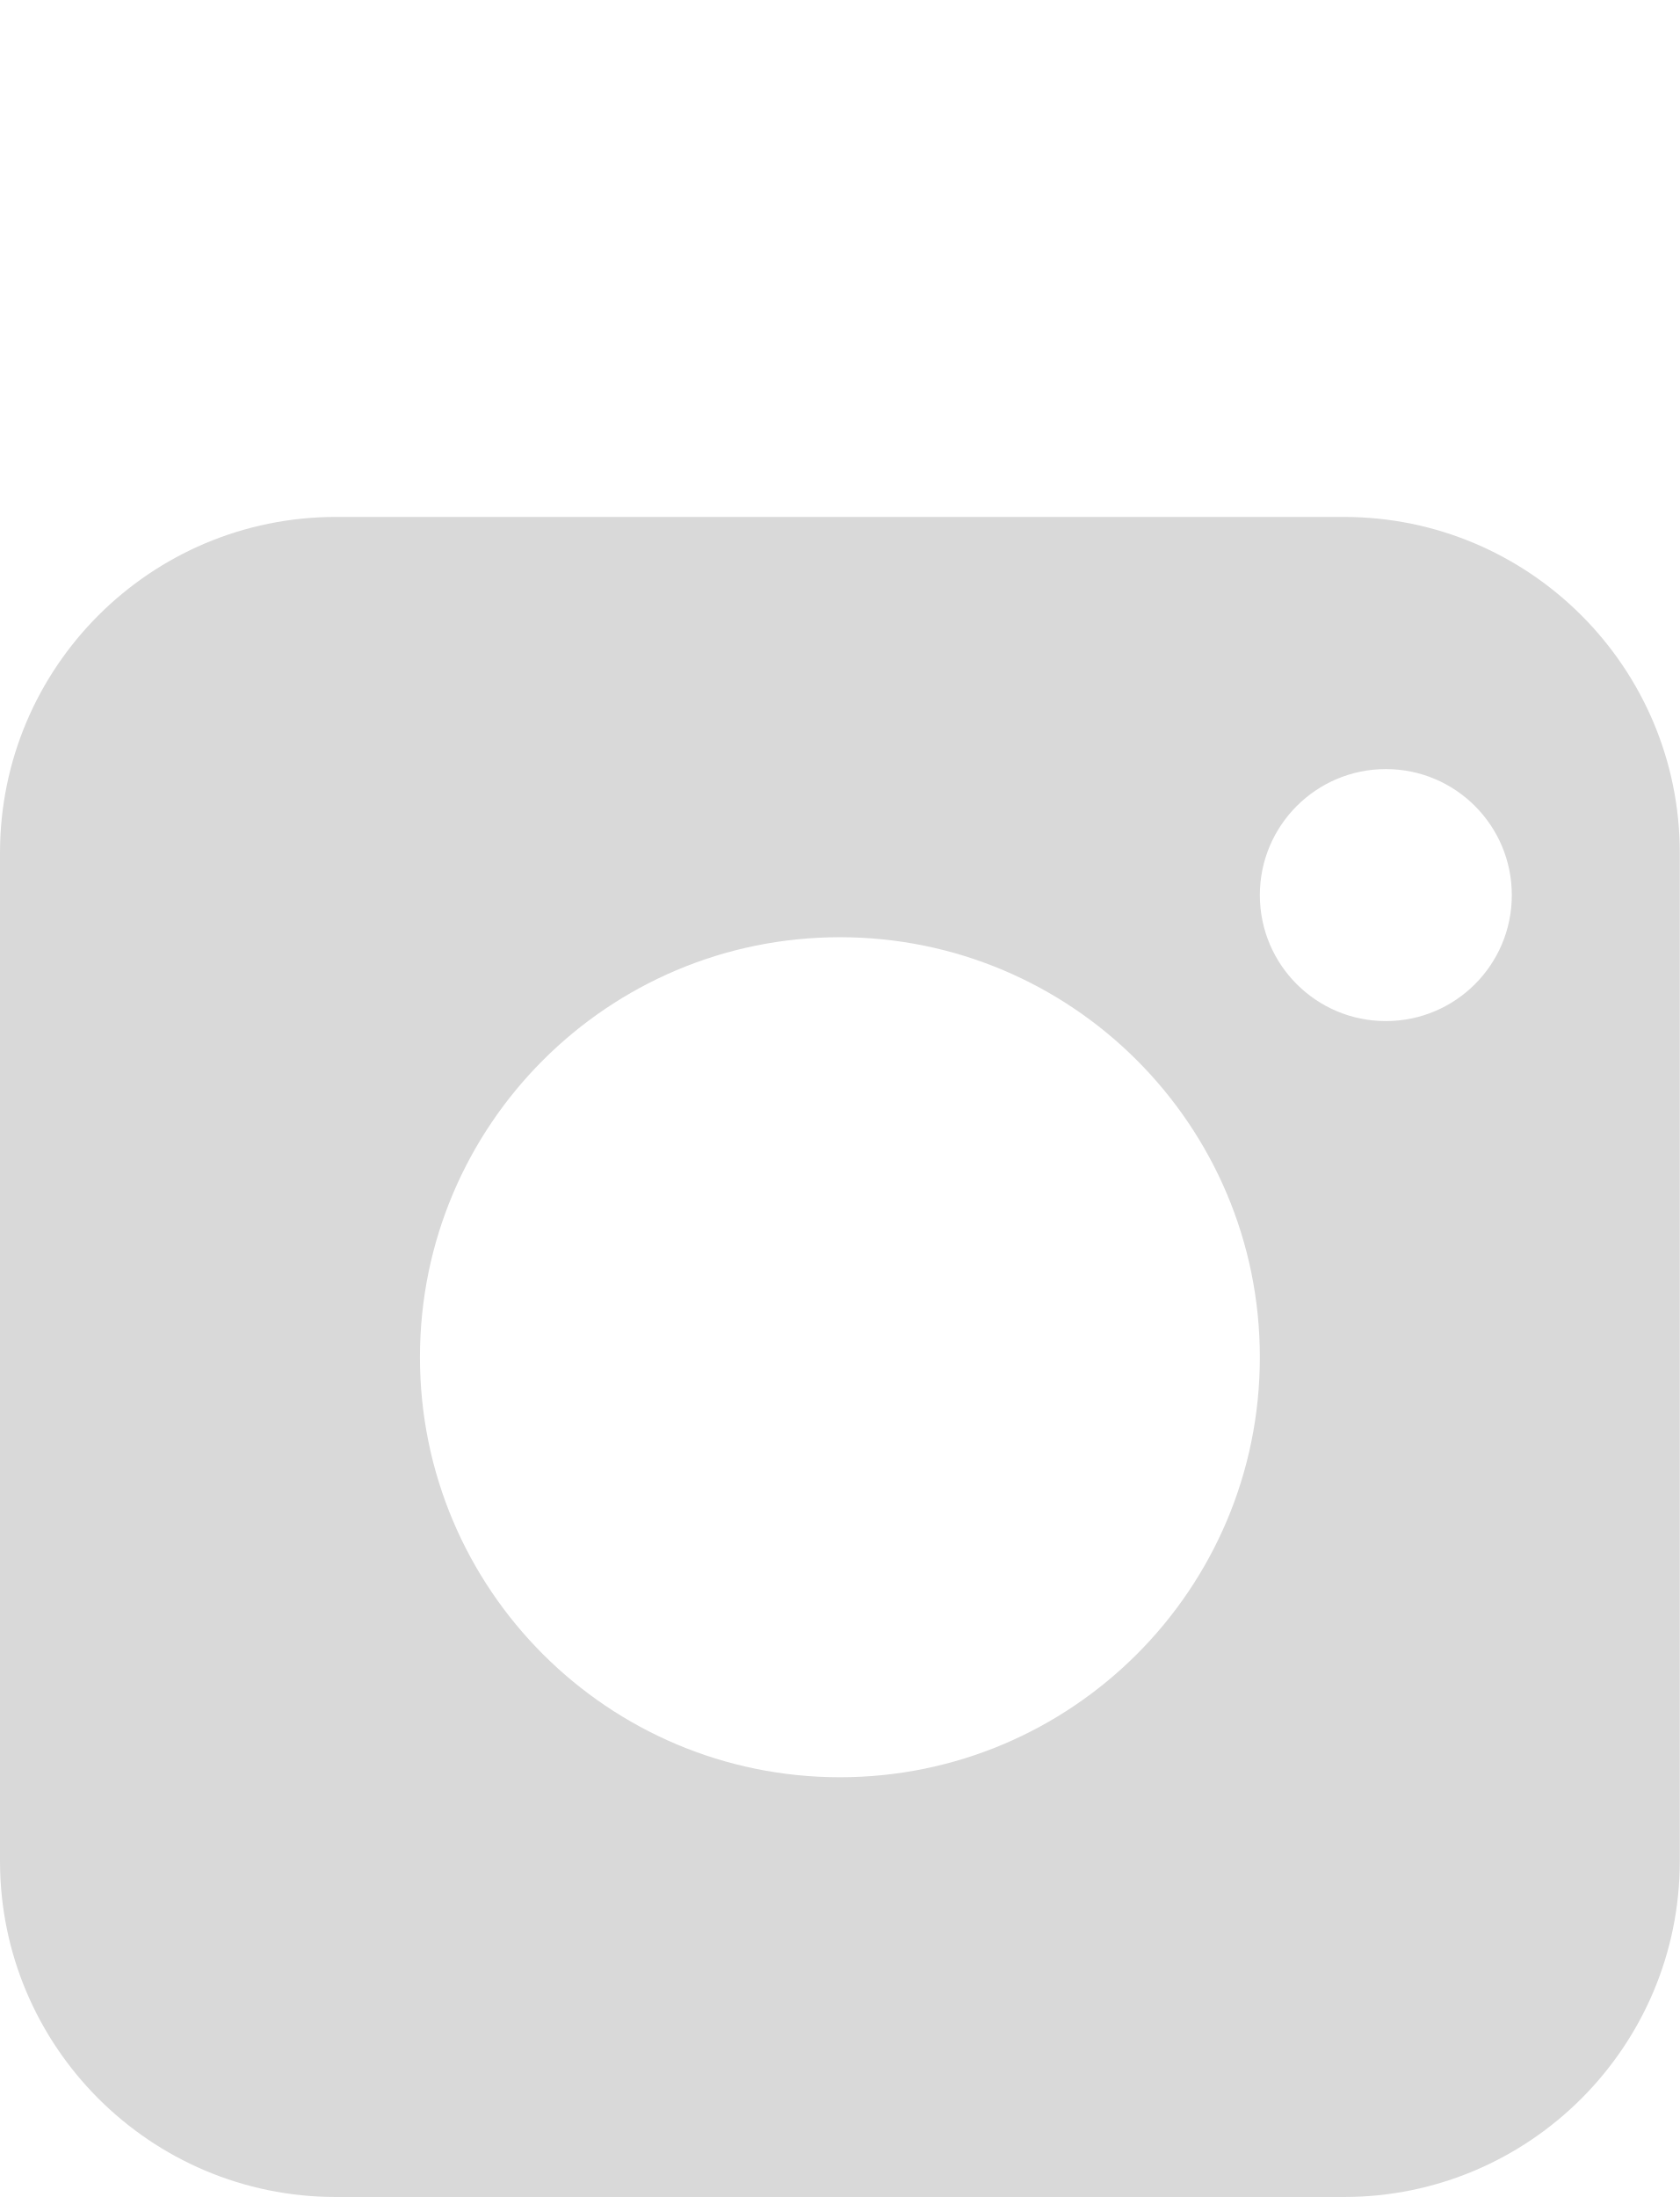
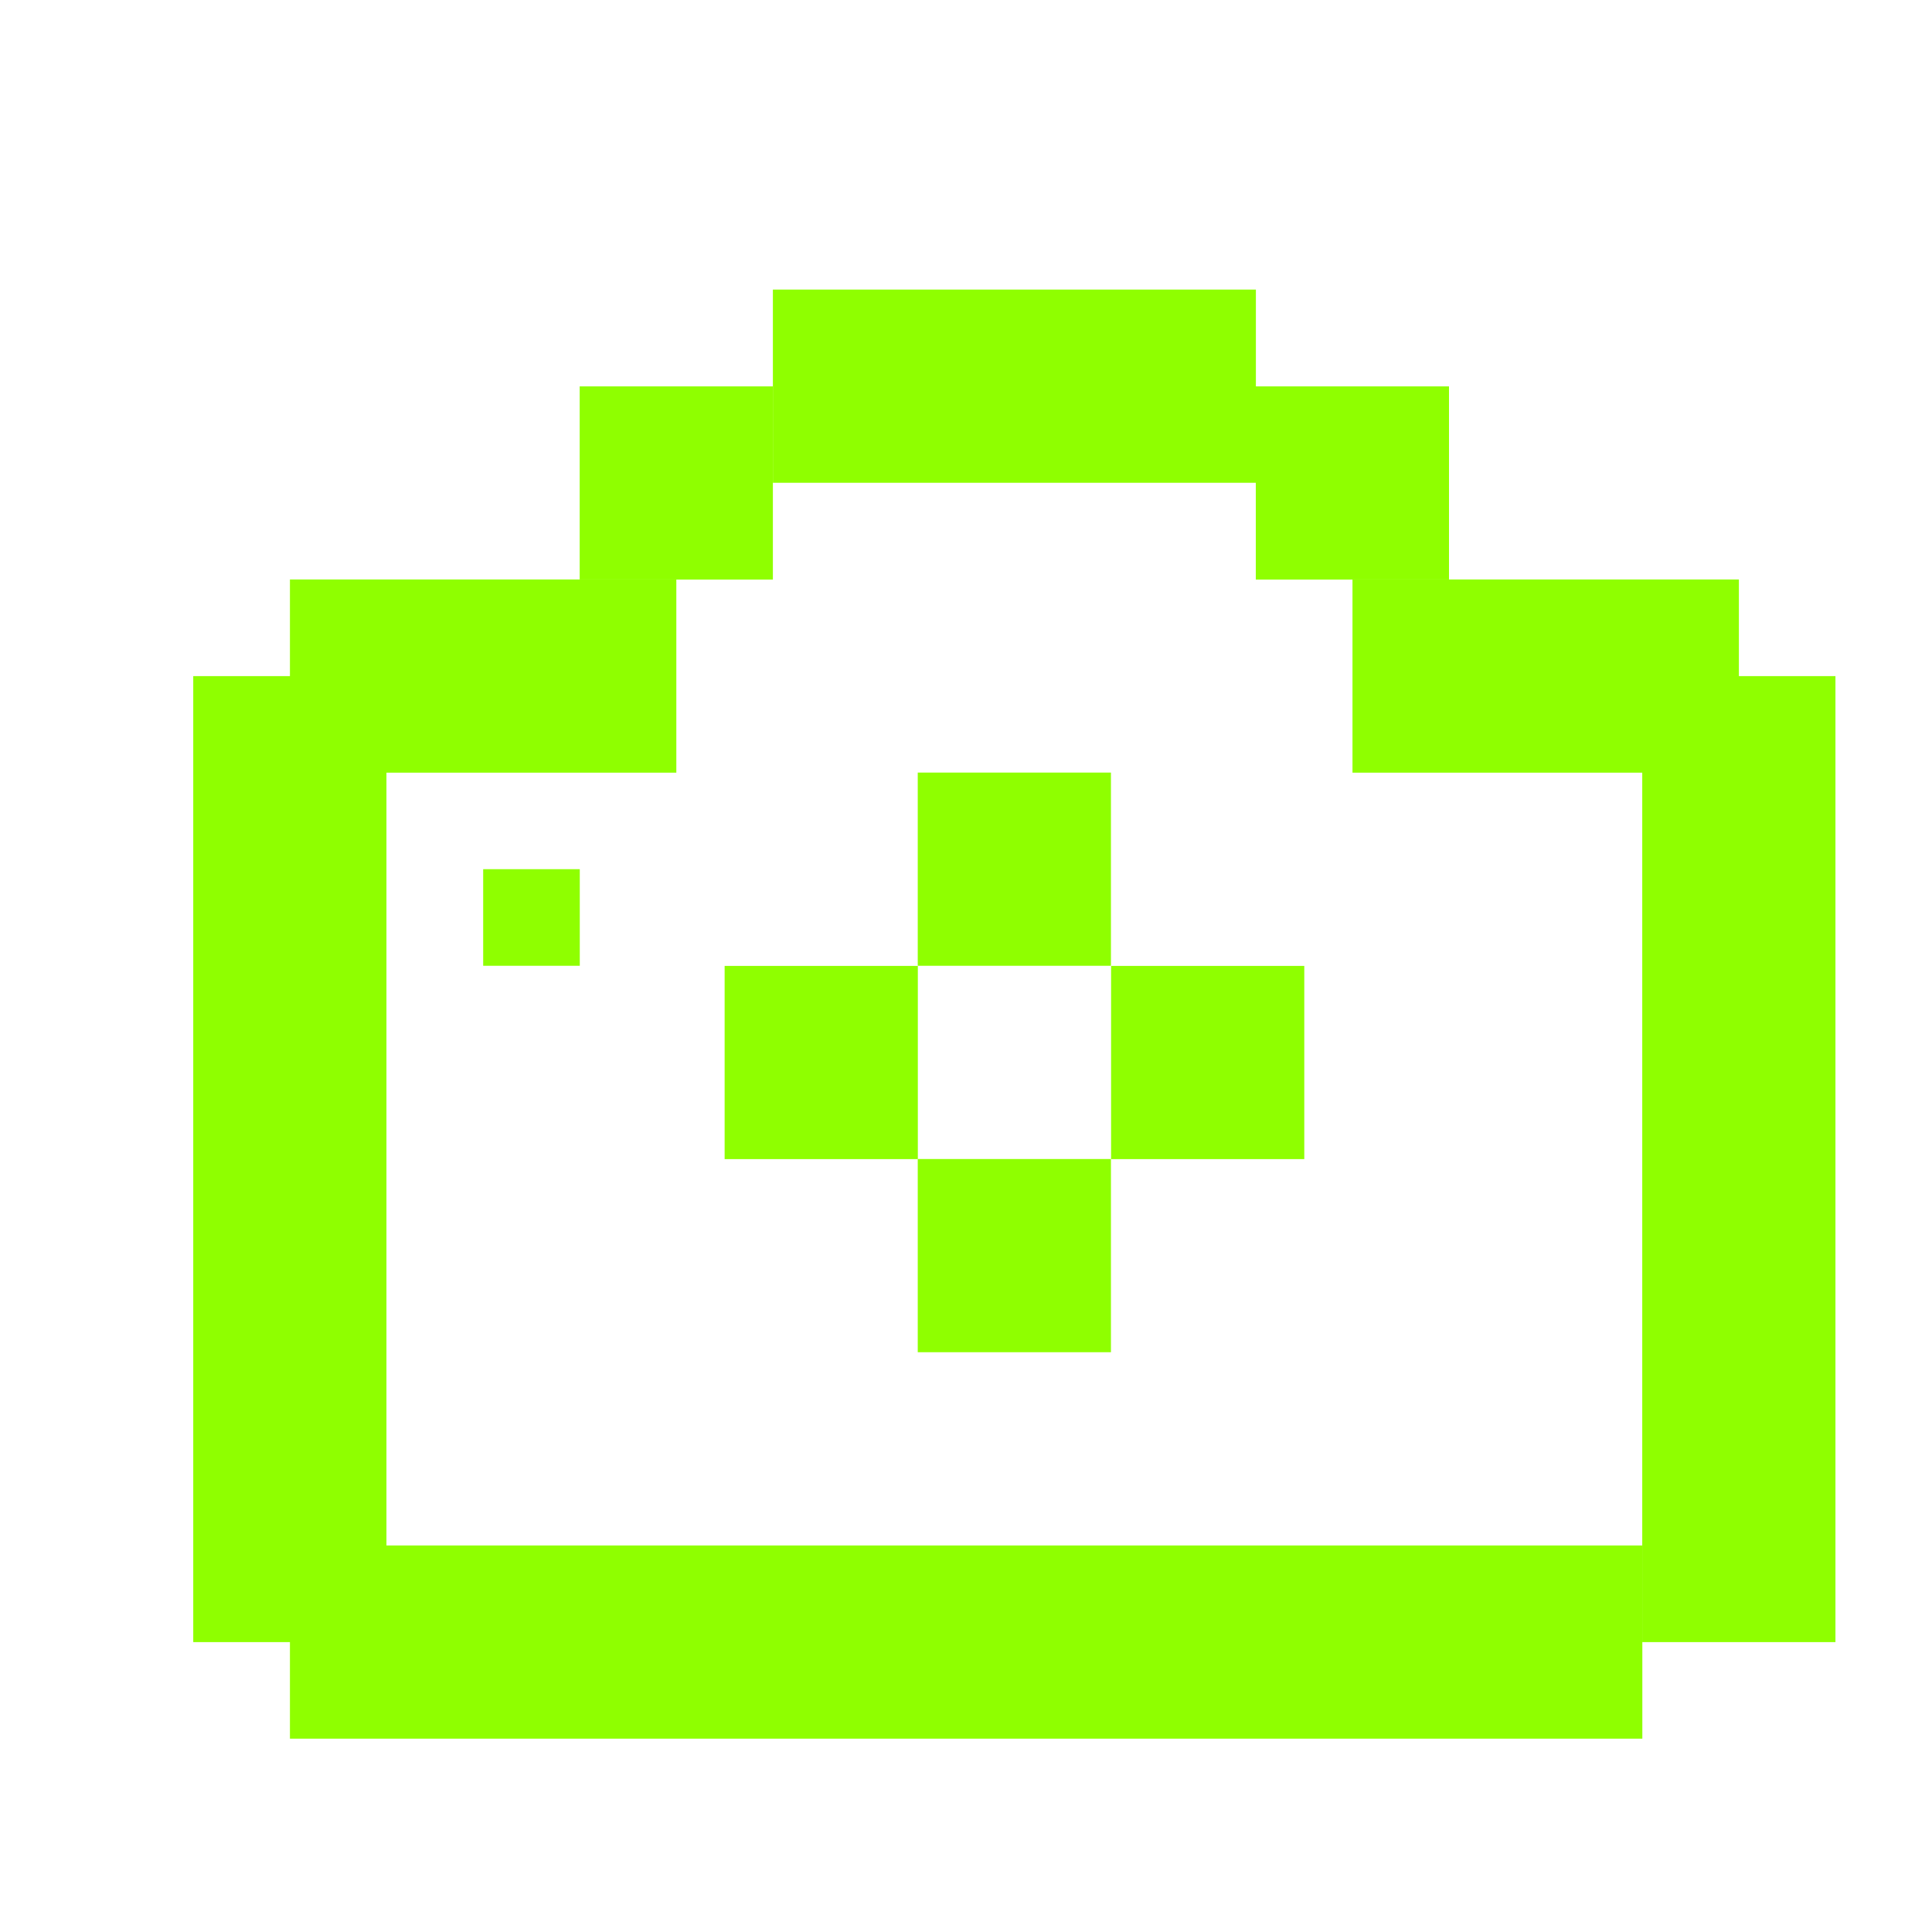
- <svg xmlns="http://www.w3.org/2000/svg" width="13" height="17" viewBox="0 0 13 17" fill="none">
-   <path fill-rule="evenodd" clip-rule="evenodd" d="M0 6.6C0 5.164 1.164 4 2.6 4H10.4C11.836 4 13 5.164 13 6.6V14.4C13 15.836 11.836 17 10.4 17H2.6C1.164 17 0 15.836 0 14.4V6.6ZM9.75 10.502C9.75 12.297 8.295 13.752 6.5 13.752C4.705 13.752 3.25 12.297 3.25 10.502C3.25 8.707 4.705 7.252 6.5 7.252C8.295 7.252 9.75 8.707 9.75 10.502ZM10.725 7.901C11.264 7.901 11.7 7.465 11.7 6.926C11.7 6.388 11.264 5.951 10.725 5.951C10.187 5.951 9.75 6.388 9.75 6.926C9.75 7.465 10.187 7.901 10.725 7.901Z" fill="#D9D9D9" />
+ <svg xmlns="http://www.w3.org/2000/svg" width="17" height="17" viewBox="0 0 17 17" fill="none">
+   <rect width="1.7" height="8.5" transform="matrix(-1 0 0 1 3.40039 5.94922)" fill="#8FFF00" />
+   <rect width="1.7" height="8.5" transform="matrix(-1 0 0 1 16.1504 5.94922)" fill="#8FFF00" />
+   <rect width="1.7" height="3.4" transform="matrix(1.19249e-08 -1 -1 -1.19249e-08 5.95117 6.79883)" fill="#8FFF00" />
+   <rect width="1.7" height="3.4" transform="matrix(1.19249e-08 -1 -1 -1.19249e-08 15.3008 6.79883)" fill="#8FFF00" />
+   <rect width="1.7" height="1.7" transform="matrix(1.19249e-08 -1 -1 -1.19249e-08 6.80078 5.09961)" fill="#8FFF00" />
+   <rect width="1.7" height="4.25" transform="matrix(1.19249e-08 -1 -1 -1.19249e-08 11.0508 4.24805)" fill="#8FFF00" />
+   <rect width="1.7" height="1.7" transform="matrix(1.19249e-08 -1 -1 -1.19249e-08 9.77539 8.49805)" fill="#8FFF00" />
+   <rect width="1.7" height="1.7" transform="matrix(1.19249e-08 -1 -1 -1.19249e-08 8.07617 10.1992)" fill="#8FFF00" />
+   <rect width="0.85" height="0.85" transform="matrix(1.19249e-08 -1 -1 -1.19249e-08 5.10156 8.49805)" fill="#8FFF00" />
+   <rect width="1.7" height="1.7" transform="matrix(1.19249e-08 -1 -1 -1.19249e-08 9.77539 11.8984)" fill="#8FFF00" />
+   <rect width="1.7" height="1.7" transform="matrix(1.19249e-08 -1 -1 -1.19249e-08 11.4766 10.1992)" fill="#8FFF00" />
+   <rect width="1.7" height="11.9" transform="matrix(1.19249e-08 -1 -1 -1.19249e-08 14.4512 15.2988)" fill="#8FFF00" />
+   <rect width="1.7" height="1.7" transform="matrix(1.19249e-08 -1 -1 -1.19249e-08 12.75 5.09961)" fill="#8FFF00" />
</svg>
